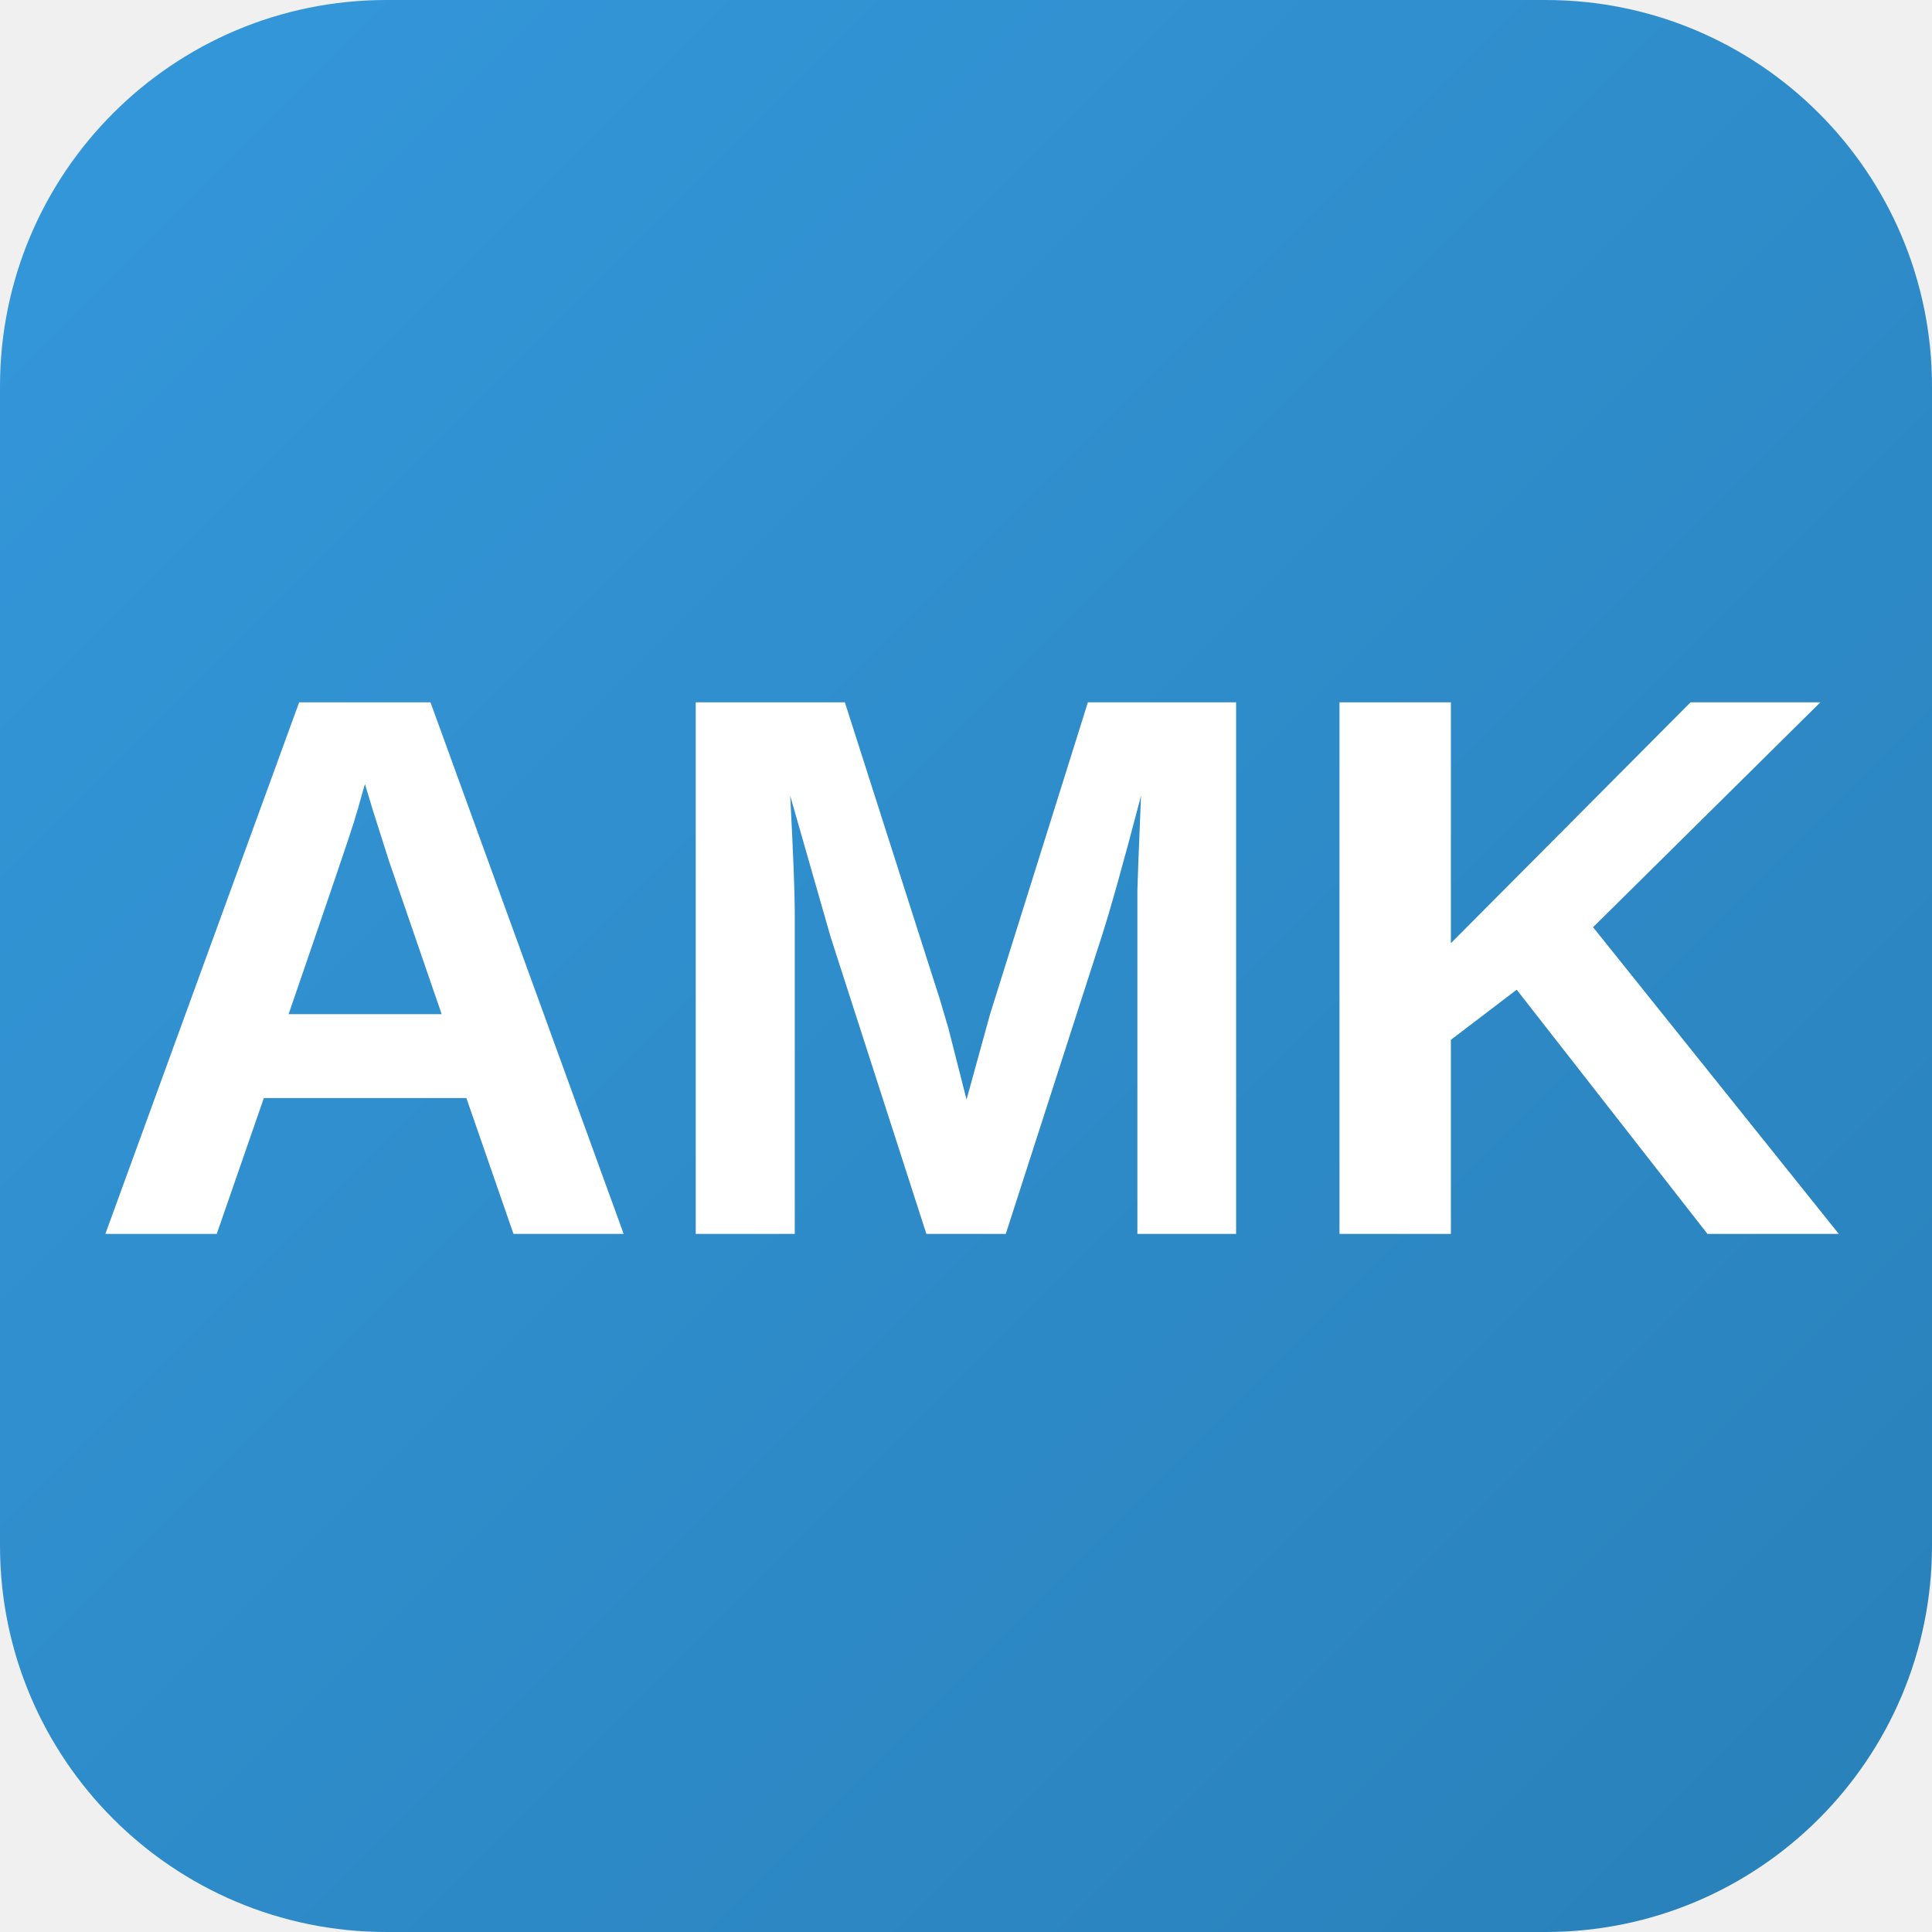
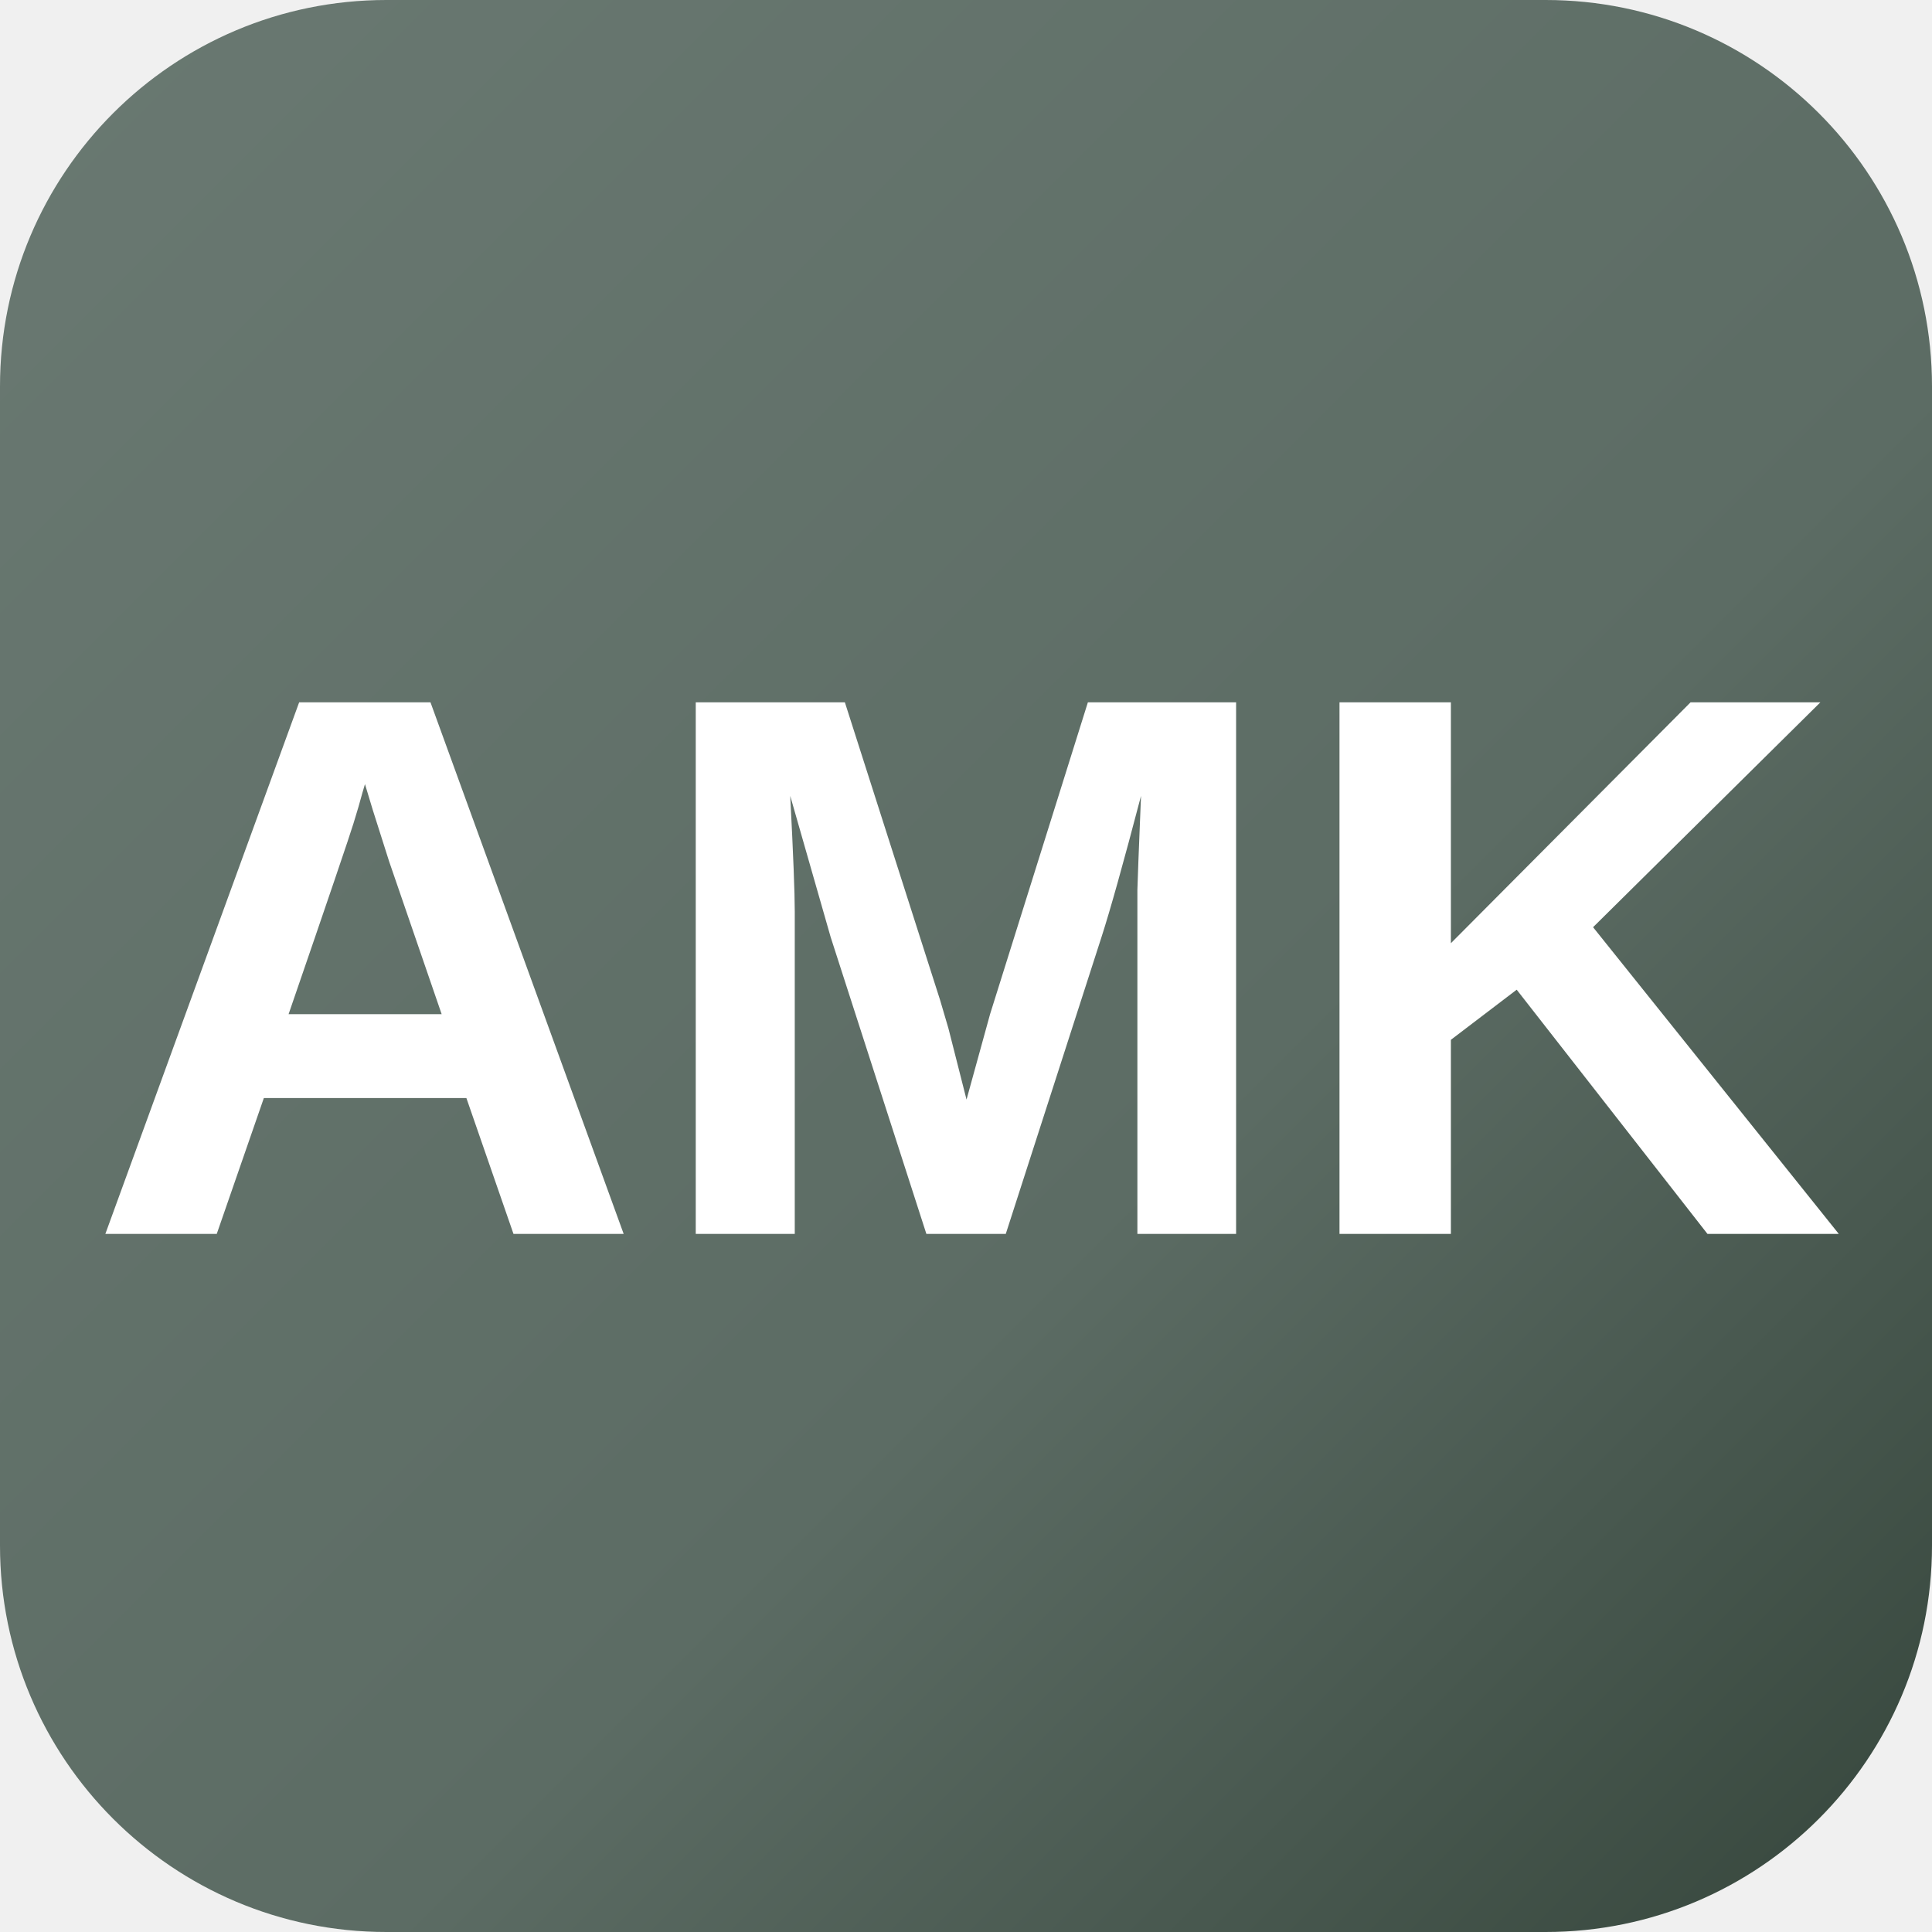
- <svg xmlns="http://www.w3.org/2000/svg" height="256" width="256" viewBox="0 0 100 100">
+ <svg xmlns="http://www.w3.org/2000/svg" height="256" width="256" viewBox="0 0 100 100" role="img" aria-labelledby="faviconTitle faviconDesc" preserveAspectRatio="xMidYMid meet">
  <defs>
    <linearGradient id="grad1" x1="0%" y1="0%" x2="100%" y2="100%">
-       <stop offset="0%" style="stop-color:rgb(52, 152, 219);stop-opacity:1" />
-       <stop offset="100%" style="stop-color:rgb(41, 128, 185);stop-opacity:1" />
+       <stop offset="0%" stop-color="#6a7972" />
+       <stop offset="60%" stop-color="#5c6c64" />
+       <stop offset="100%" stop-color="#35453b" />
    </linearGradient>
  </defs>
  <rect width="100" height="100" rx="20" fill="url(#grad1)" />
-   <text x="50%" y="50%" dominant-baseline="central" text-anchor="middle" font-family="Arial, sans-serif" font-size="40" font-weight="bold" fill="#fff">AMK</text>
+   <text x="50%" y="50%" dominant-baseline="central" text-anchor="middle" font-family="Arial, sans-serif" font-size="40" font-weight="bold" fill="#ffffff">AMK</text>
</svg>
